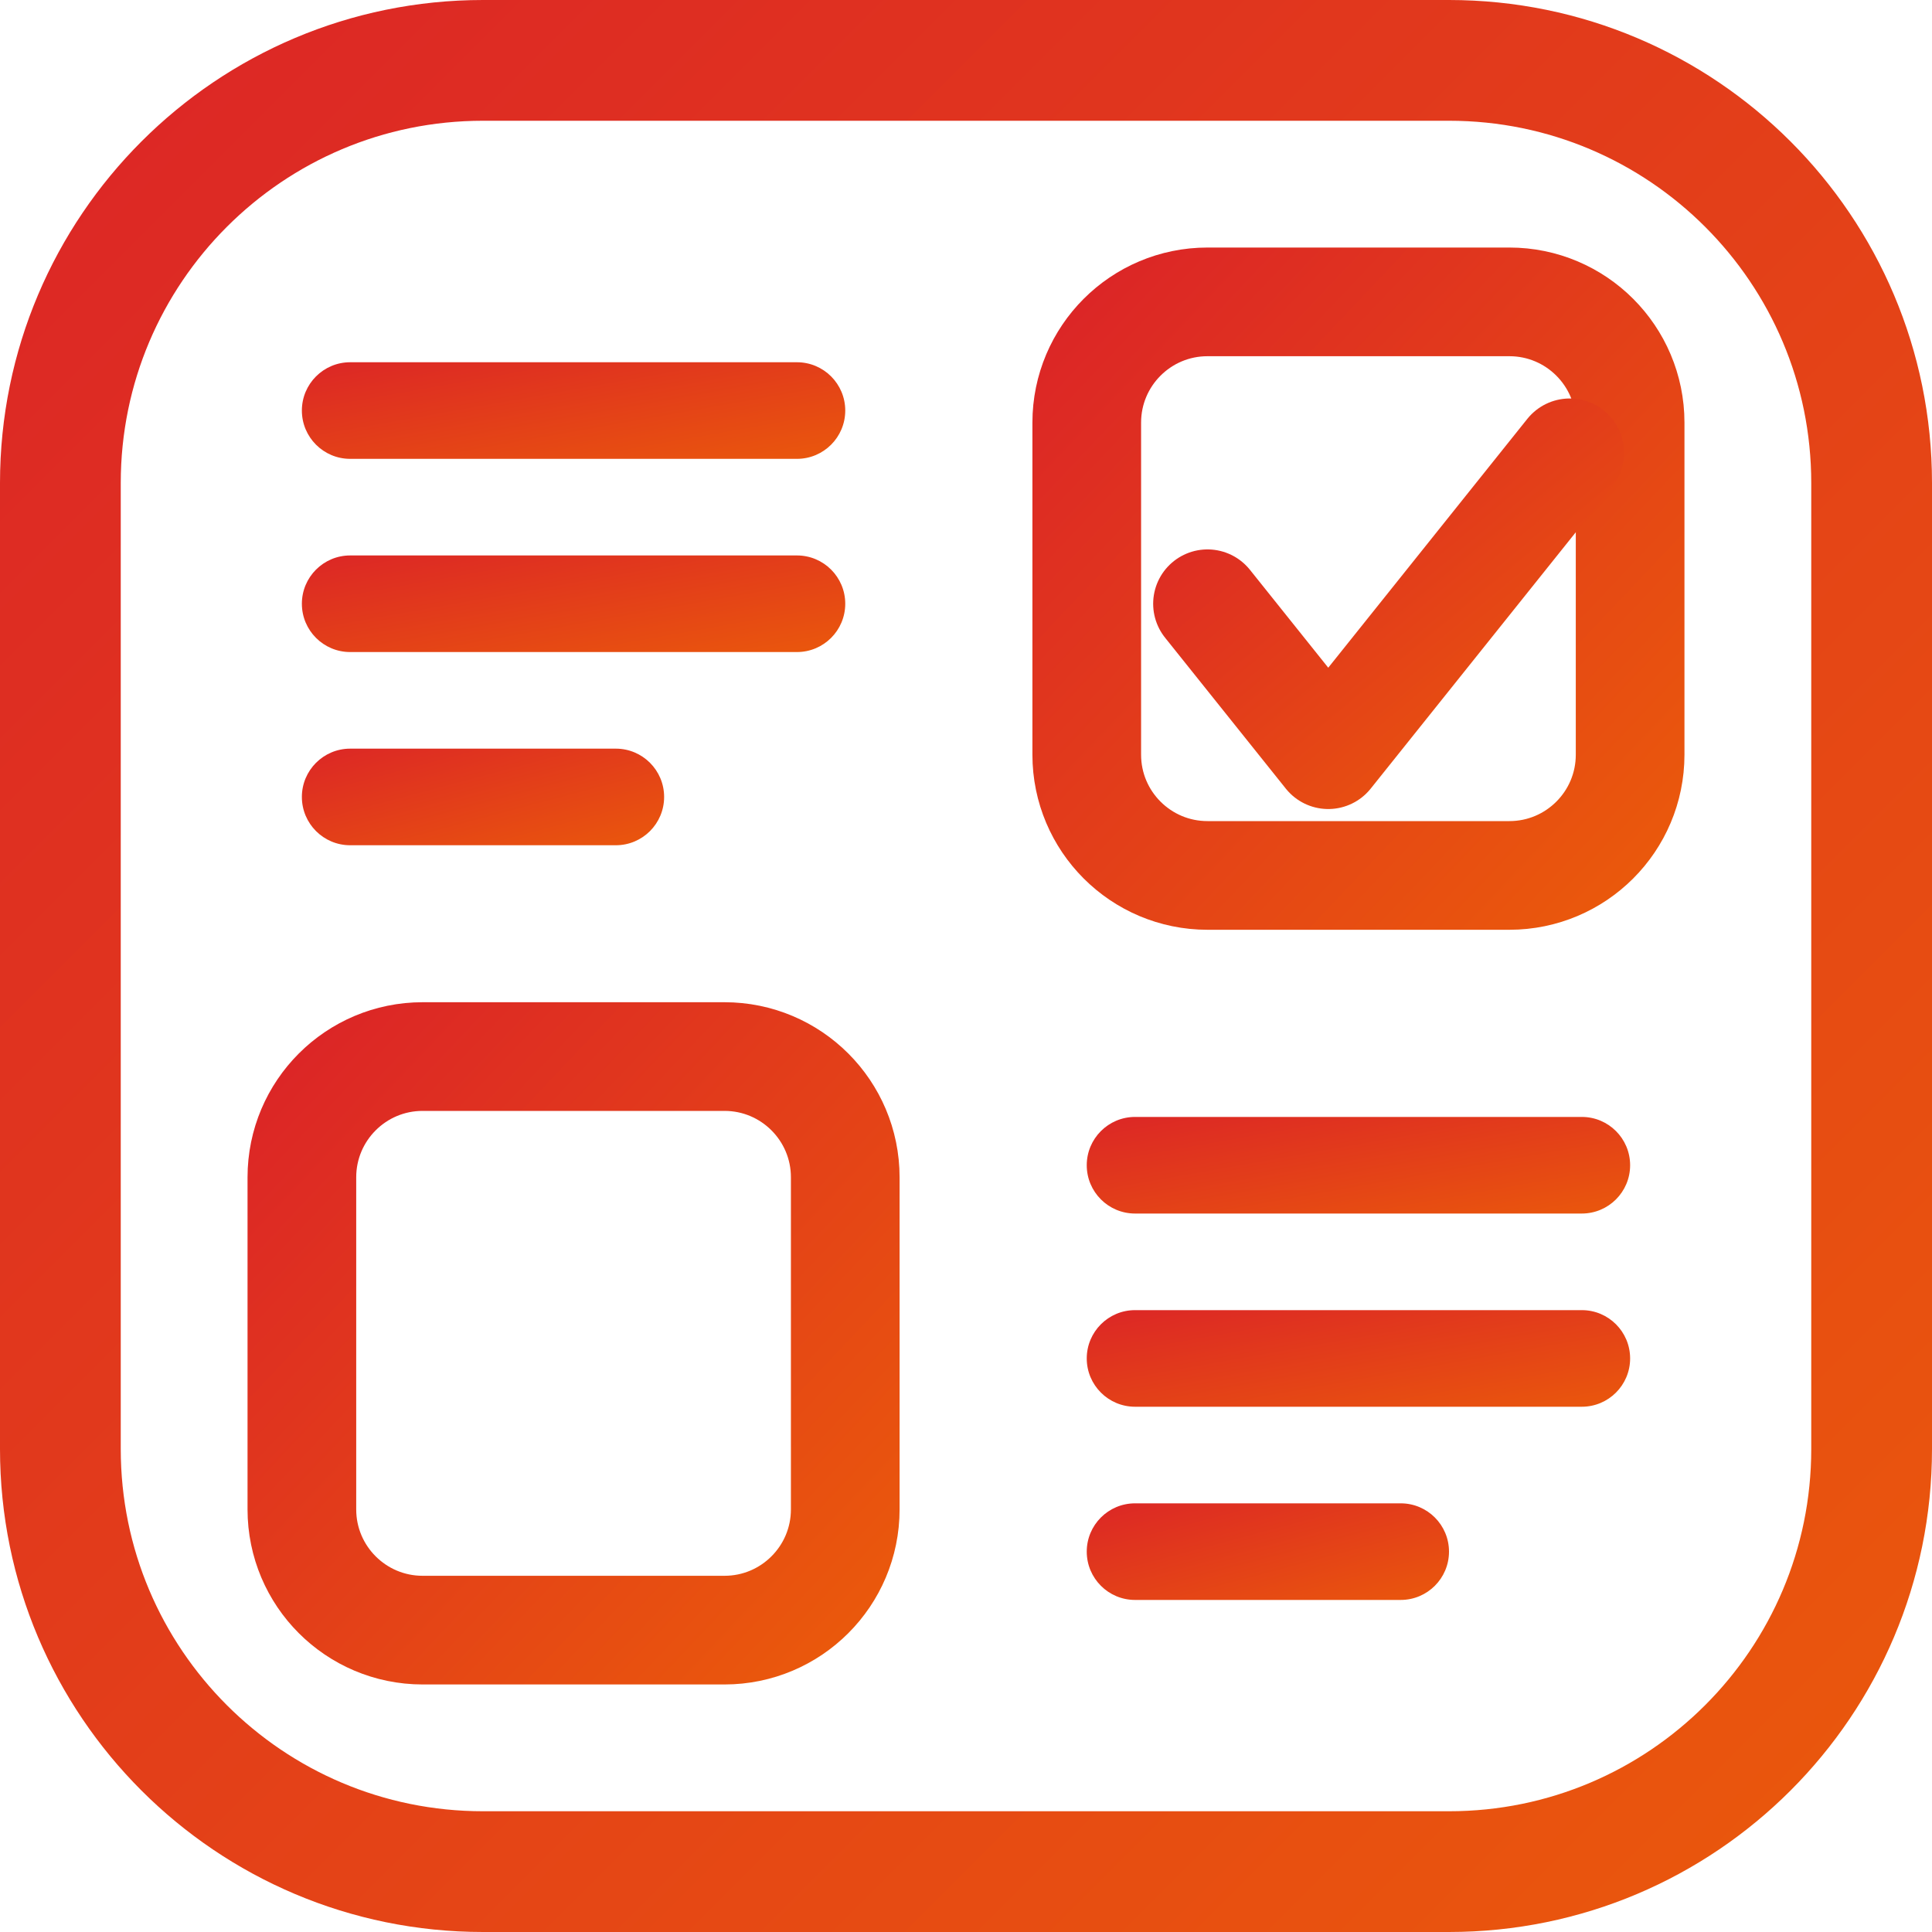
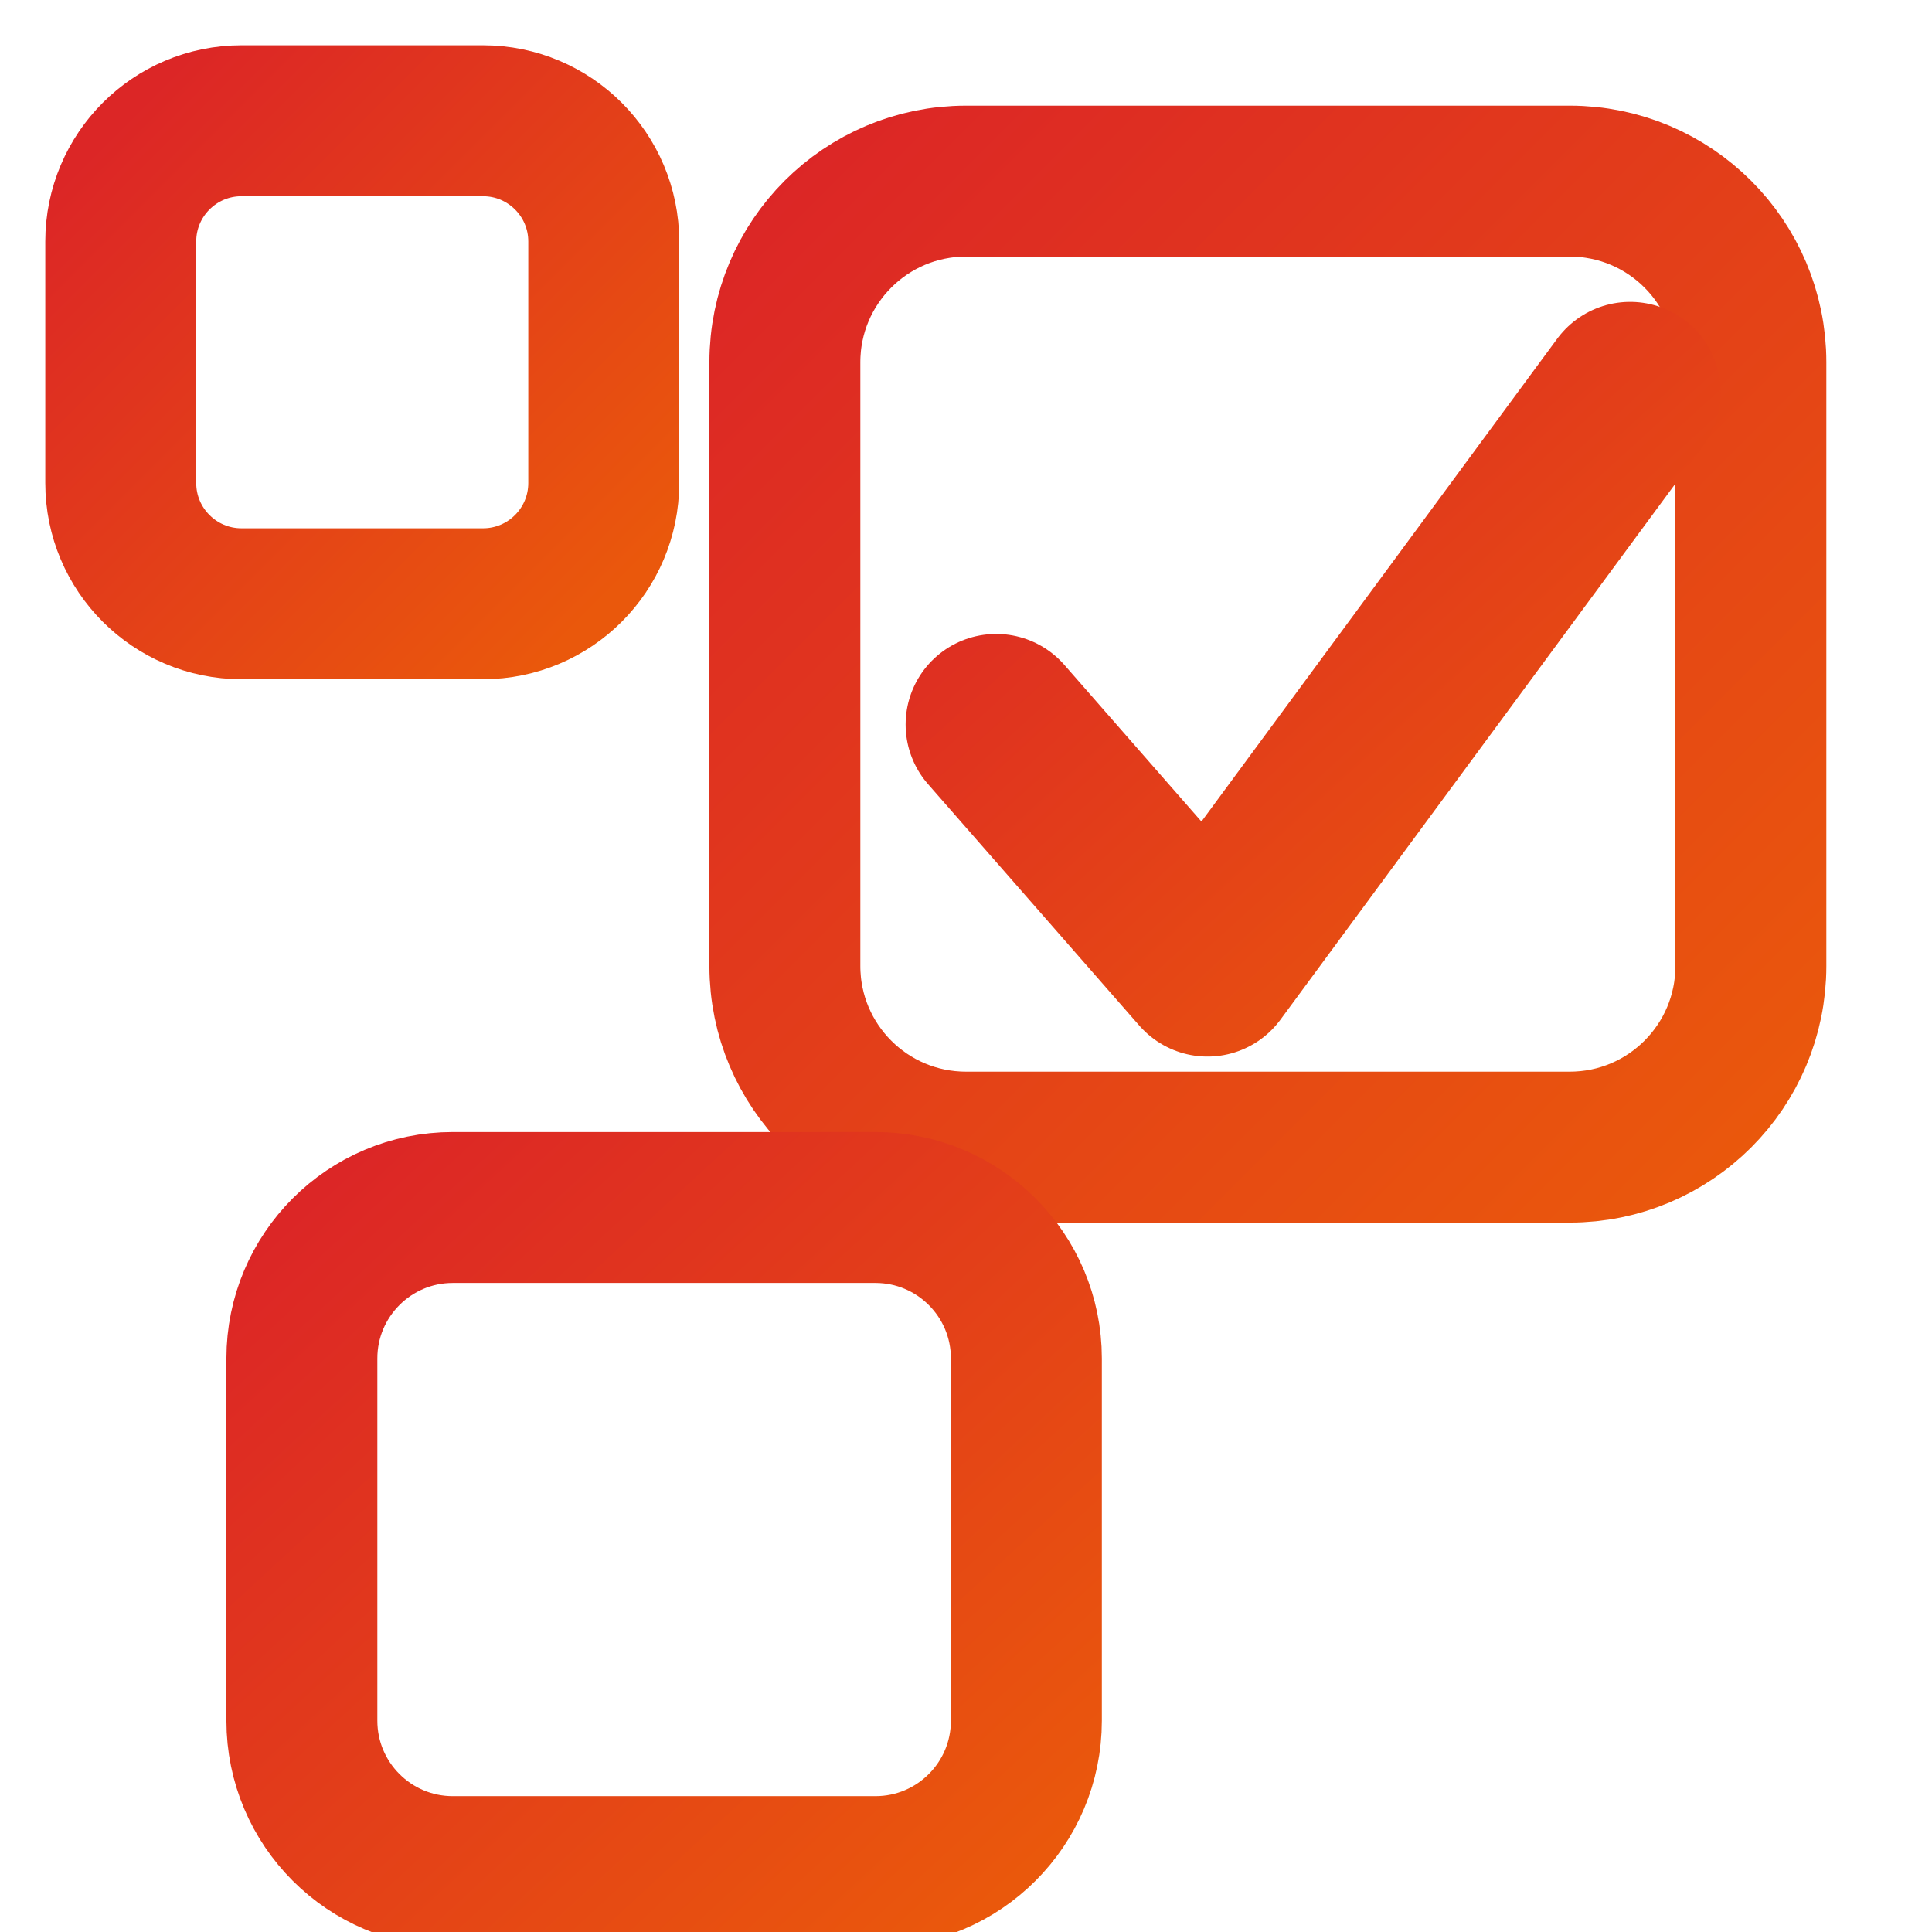
<svg xmlns="http://www.w3.org/2000/svg" viewBox="0 0 32 32" fill="none">
  <defs>
    <linearGradient id="g" x1="0" y1="0" x2="1" y2="1">
      <stop offset="0%" stop-color="#DC2626" />
      <stop offset="100%" stop-color="#EA580C" />
    </linearGradient>
  </defs>
-   <rect x="1" y="1" width="30" height="30" rx="7" stroke="url(#g)" stroke-width="2" fill="none" />
-   <rect x="5" y="6" width="9" height="1.6" rx="0.8" fill="url(#g)" />
-   <rect x="5" y="9.2" width="9" height="1.6" rx="0.8" fill="url(#g)" />
-   <rect x="5" y="12.4" width="6" height="1.6" rx="0.8" fill="url(#g)" />
-   <rect x="18" y="5" width="9" height="9.5" rx="2" stroke="url(#g)" stroke-width="1.8" fill="none" />
-   <polyline points="20,10 22,12.5 26,7.5" stroke="url(#g)" stroke-width="1.8" stroke-linecap="round" stroke-linejoin="round" fill="none" />
-   <rect x="5" y="17.5" width="9" height="9.5" rx="2" stroke="url(#g)" stroke-width="1.8" fill="none" />
-   <rect x="18" y="18.5" width="9" height="1.6" rx="0.8" fill="url(#g)" />
-   <rect x="18" y="21.7" width="9" height="1.6" rx="0.8" fill="url(#g)" />
-   <rect x="18" y="24.9" width="6" height="1.6" rx="0.8" fill="url(#g)" />
+   <rect x="2" y="2" width="8" height="8" rx="2" stroke="url(#g)" stroke-width="2.5" fill="none" />
+   <rect x="13" y="3" width="16" height="16" rx="3" stroke="url(#g)" stroke-width="2.5" fill="none" />
+   <polyline points="16.5,12 20,16 27,6.5" stroke="url(#g)" stroke-width="3" stroke-linecap="round" stroke-linejoin="round" fill="none" />
+   <rect x="5" y="20" width="12" height="11" rx="2.5" stroke="url(#g)" stroke-width="2.5" fill="none" />
</svg>
